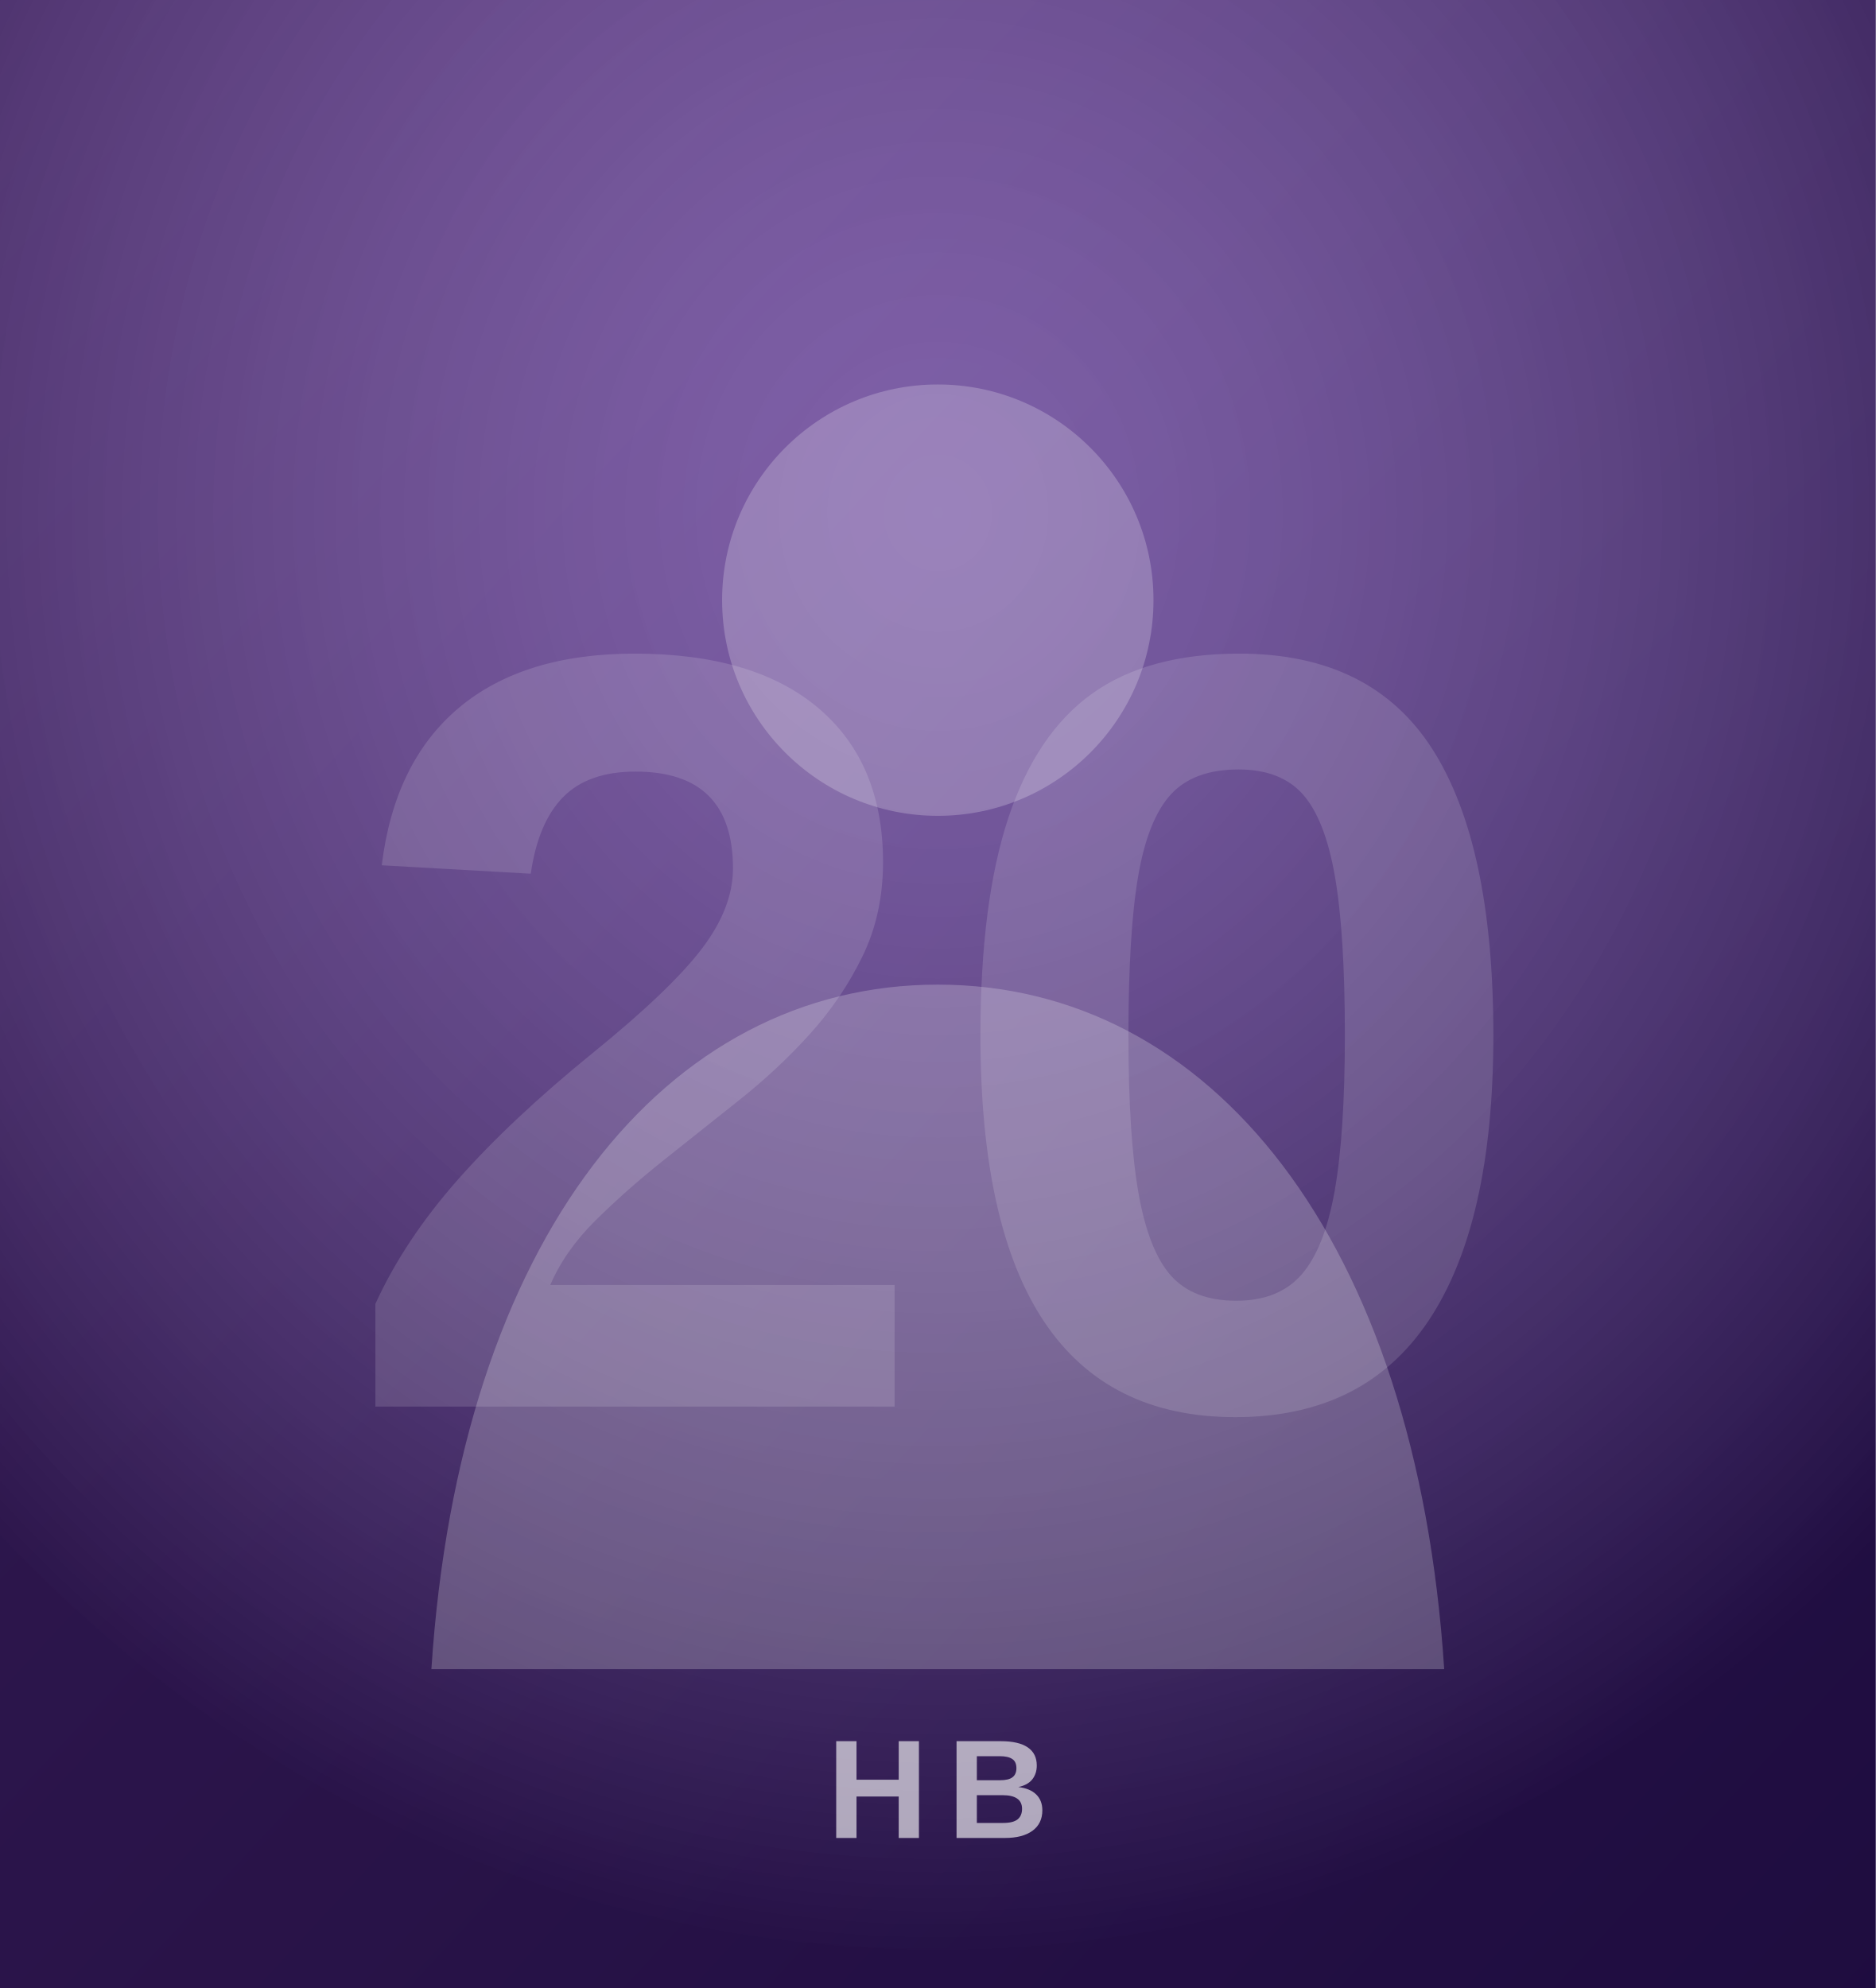
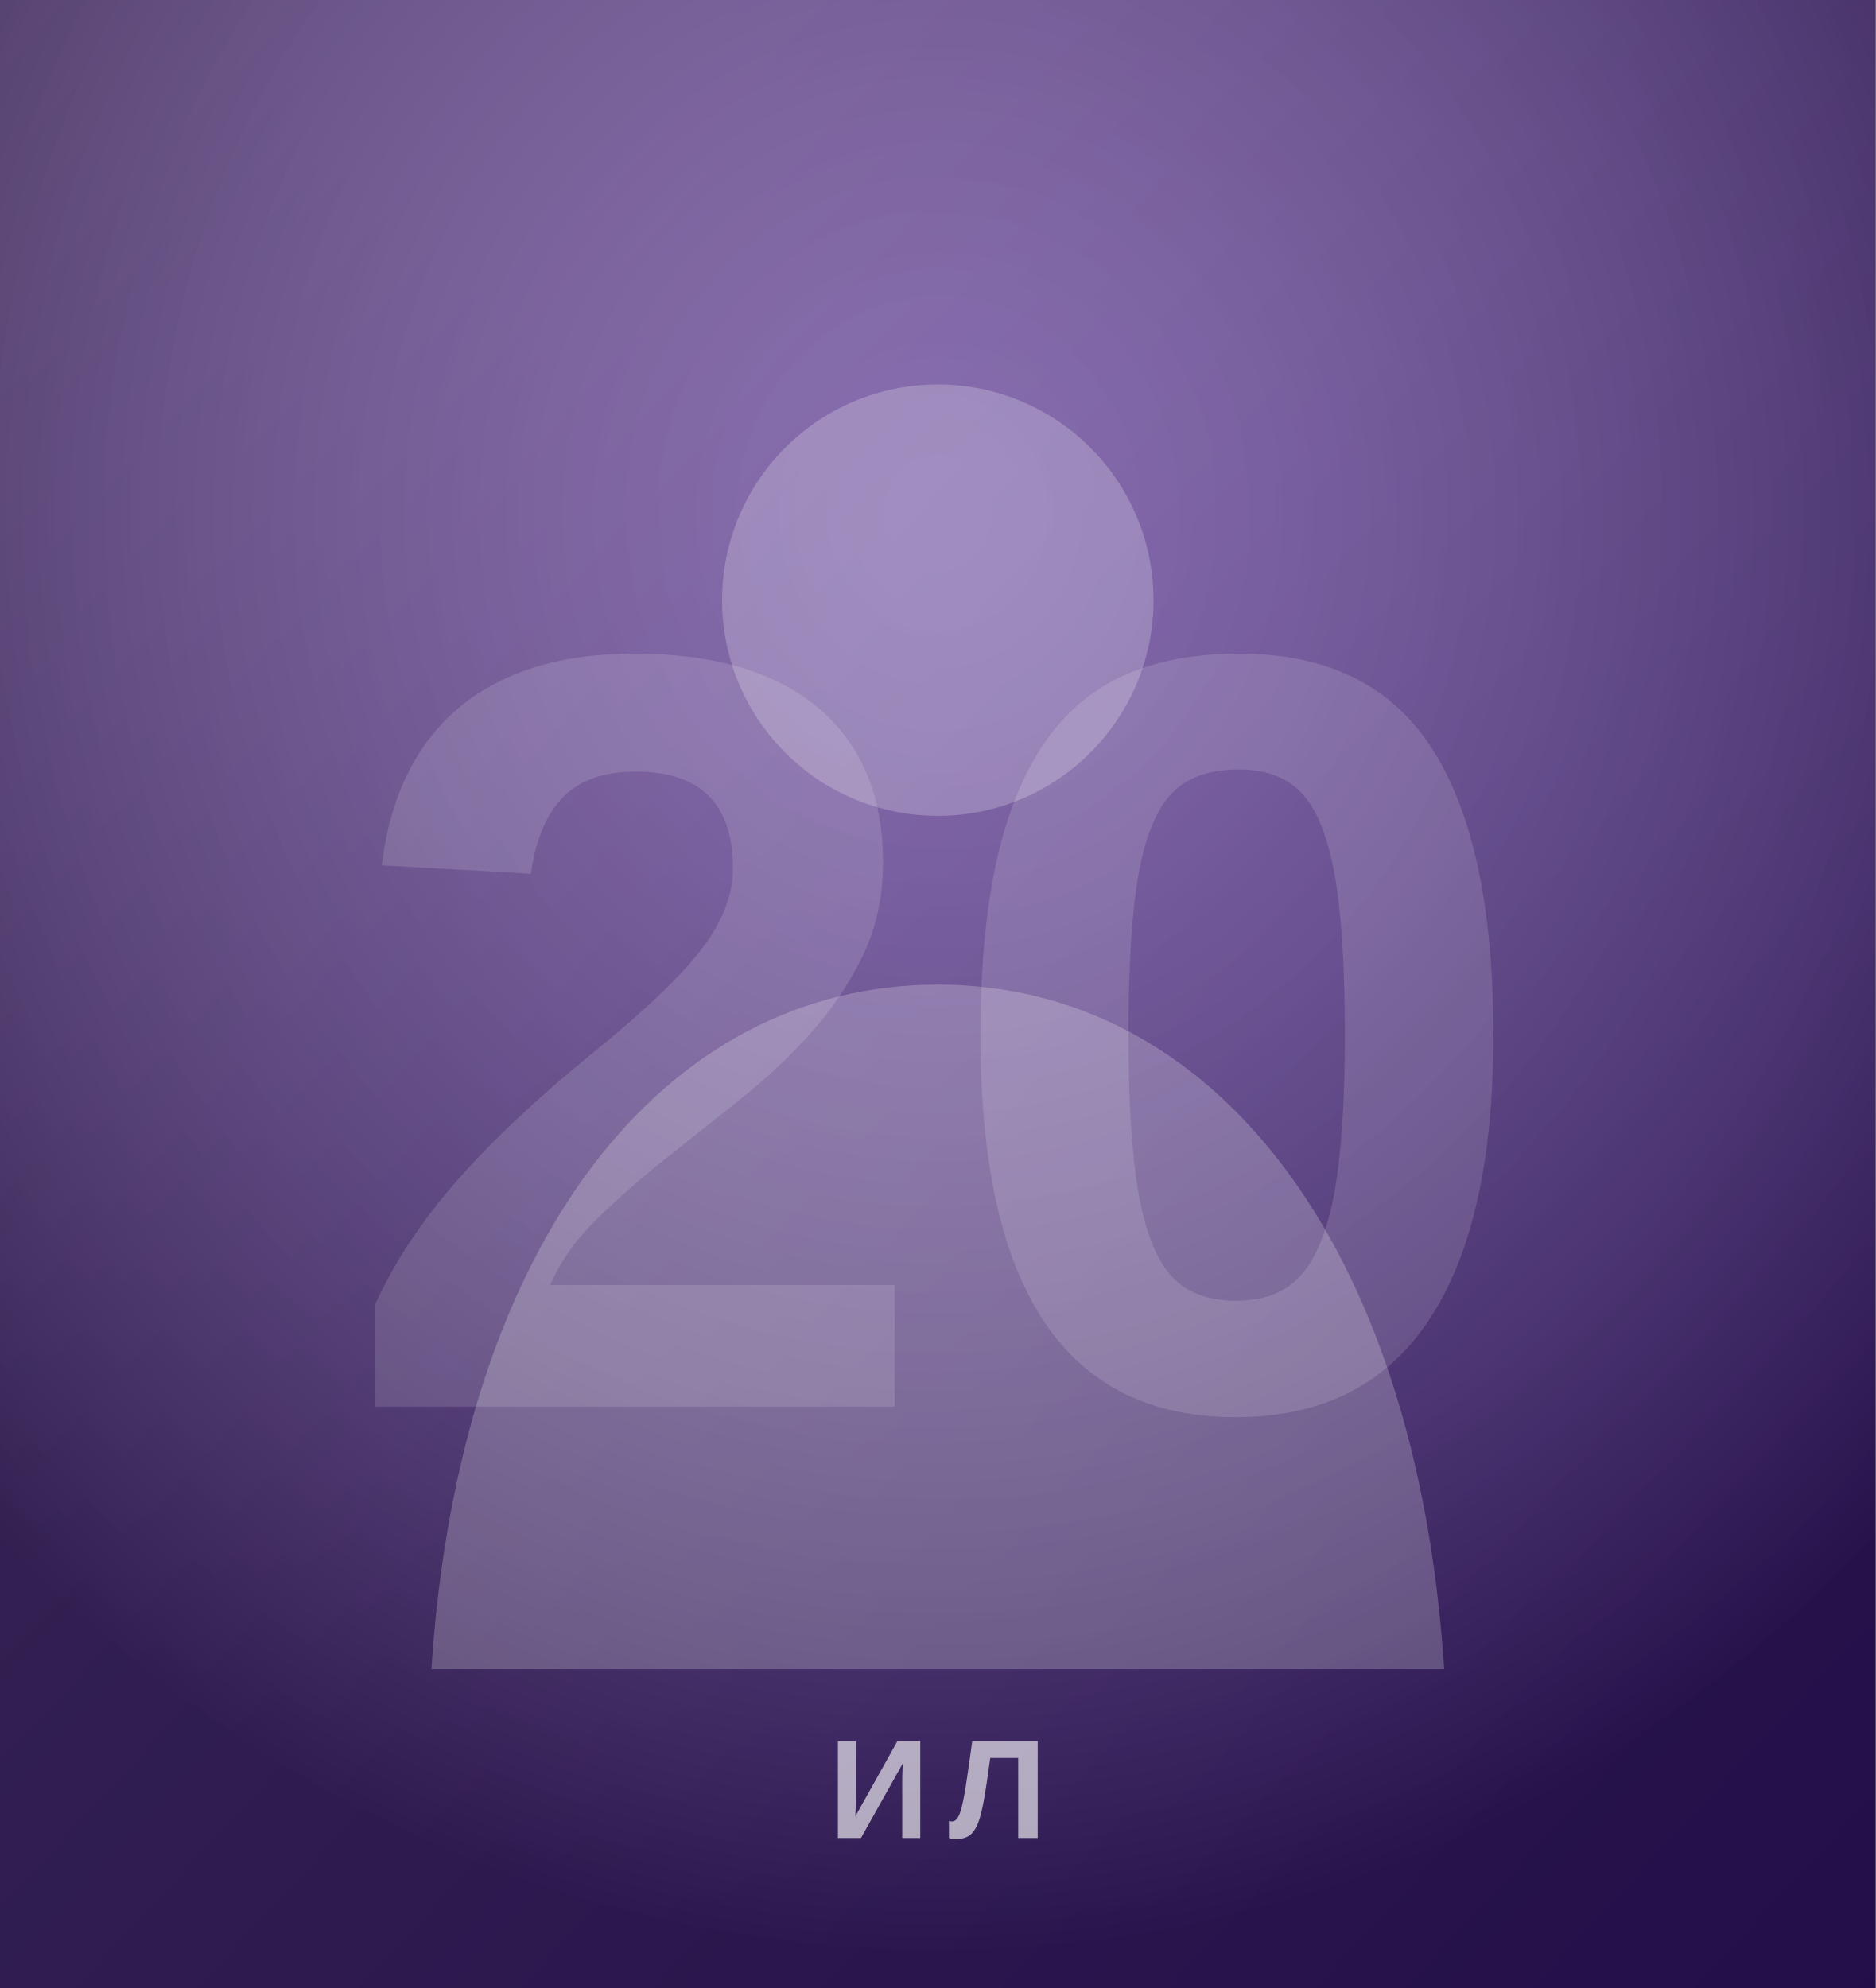
- <svg xmlns="http://www.w3.org/2000/svg" viewBox="0 0 400 424" width="400" height="424" role="img" aria-label="Никита Волошин">
+ <svg xmlns="http://www.w3.org/2000/svg" viewBox="0 0 400 424" width="400" height="424" role="img" aria-label="Илюха">
  <defs>
    <linearGradient id="g20" x1="0" y1="0" x2="1" y2="1">
-       <stop offset="0" stop-color="#a855f7" />
-       <stop offset="1" stop-color="#5b21b6" />
+       <stop offset="0" stop-color="#c084fc" />
+       <stop offset="1" stop-color="#6d28d9" />
    </linearGradient>
    <radialGradient id="r20" cx="50%" cy="26%" r="72%">
      <stop offset="0" stop-color="#ffffff" stop-opacity=".26" />
      <stop offset="1" stop-color="#000000" stop-opacity=".45" />
    </radialGradient>
  </defs>
  <rect width="400" height="424" fill="#0c0824" />
  <rect width="400" height="424" fill="url(#g20)" opacity=".55" />
  <rect width="400" height="424" fill="url(#r20)" />
  <text x="200" y="300" text-anchor="middle" font-family="Arial Black, Arial, sans-serif" font-size="230" font-weight="900" fill="#ffffff" opacity=".14">20</text>
  <g fill="#ffffff" opacity=".22">
    <circle cx="200" cy="128" r="46" />
    <path d="M92 356c6-92 50-146 108-146s102 54 108 146z" />
  </g>
-   <text x="200" y="392" text-anchor="middle" font-family="Arial Black, Arial, sans-serif" font-size="30" font-weight="900" fill="#ffffff" opacity=".62" letter-spacing="4">НВ</text>
+   <text x="200" y="392" text-anchor="middle" font-family="Arial Black, Arial, sans-serif" font-size="30" font-weight="900" fill="#ffffff" opacity=".62" letter-spacing="4">ИЛ</text>
</svg>
